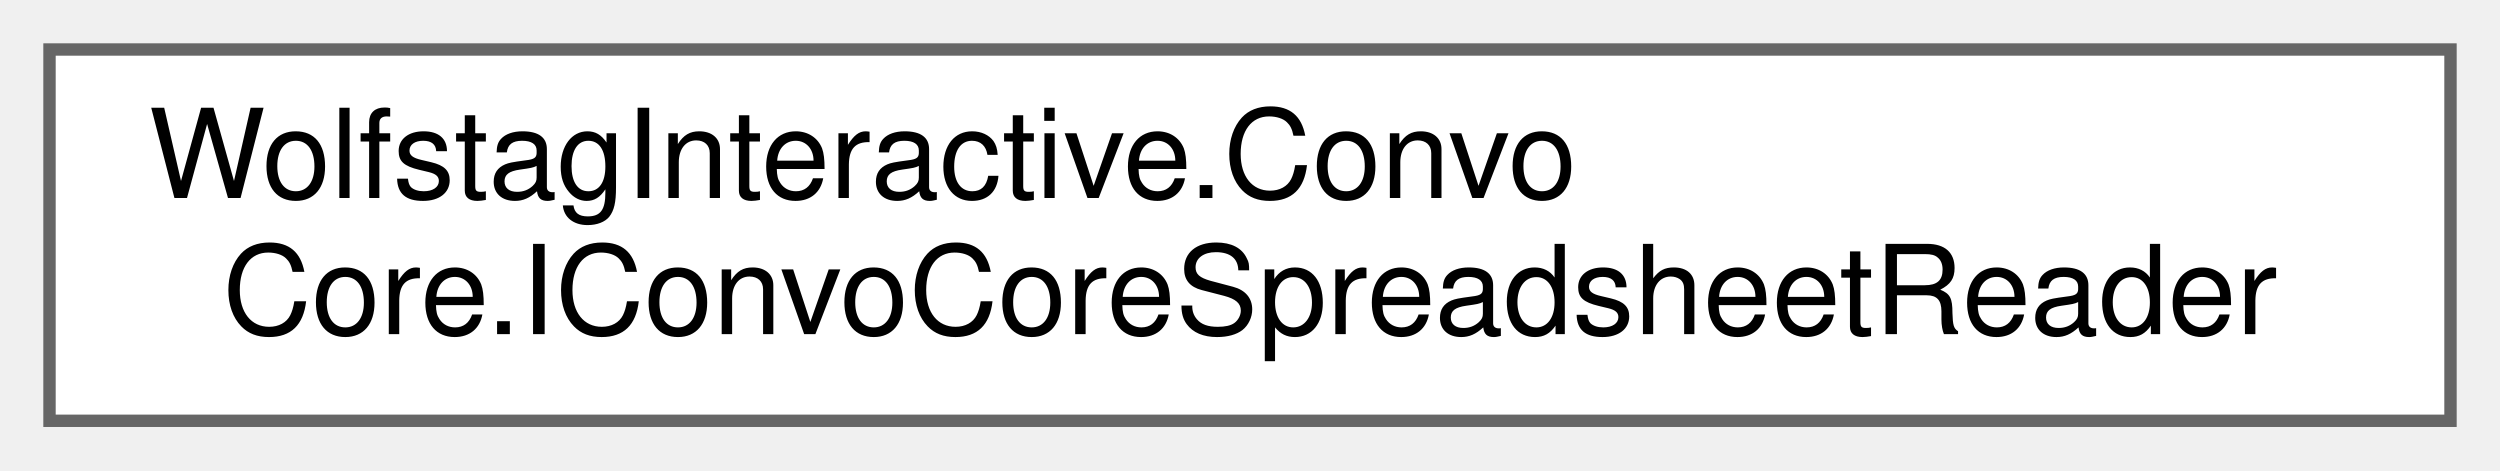
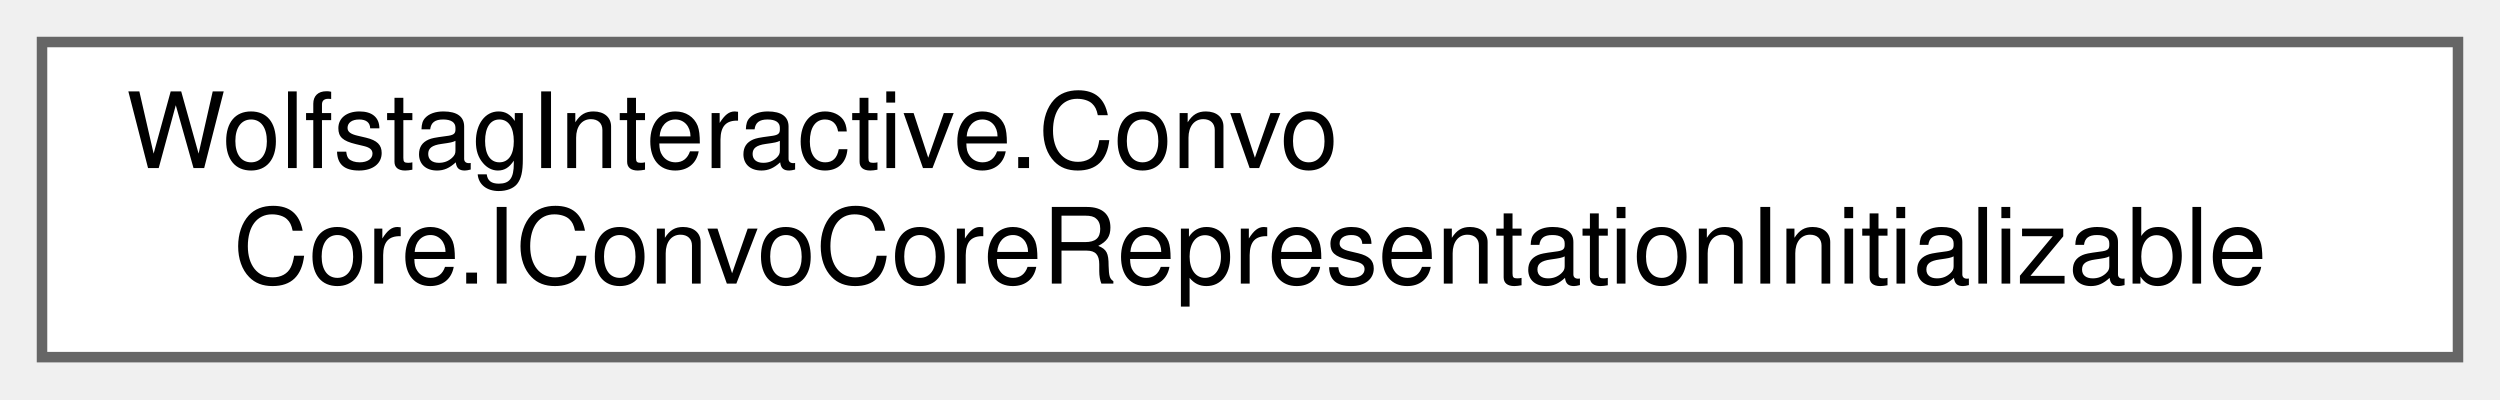
- <svg xmlns="http://www.w3.org/2000/svg" xmlns:xlink="http://www.w3.org/1999/xlink" width="202pt" height="38pt" viewBox="0.00 0.00 202.00 38.00">
+ <svg xmlns="http://www.w3.org/2000/svg" xmlns:xlink="http://www.w3.org/1999/xlink" width="238pt" height="38pt" viewBox="0.00 0.00 238.00 38.00">
  <g id="graph0" class="graph" transform="scale(1 1) rotate(0) translate(4 34)">
    <g id="Node000000" class="node">
      <g id="a_Node000000">
-         <a xlink:href="interfaceWolfstagInteractive_1_1ConvoCore_1_1IConvoCoreSpreadsheetReader.html" target="_top" xlink:title="Defines the contract for reading a spreadsheet file into ConvoCore's internal dialogue configuration ...">
-           <polygon fill="white" stroke="#666666" points="194,-30 0,-30 0,0 194,0 194,-30" />
+         <a xlink:href="interfaceWolfstagInteractive_1_1ConvoCore_1_1IConvoCoreRepresentationInitializable.html" target="_top" xlink:title="Optional interface for character representations that require manual initialization.">
+           <polygon fill="white" stroke="#666666" points="230,-30 0,-30 0,0 230,0 230,-30" />
          <text text-anchor="start" x="8" y="-18" font-family="Helvetica,sans-Serif" font-size="10.00">WolfstagInteractive.Convo</text>
-           <text text-anchor="middle" x="97" y="-7" font-family="Helvetica,sans-Serif" font-size="10.00">Core.IConvoCoreSpreadsheetReader</text>
+           <text text-anchor="middle" x="115" y="-7" font-family="Helvetica,sans-Serif" font-size="10.00">Core.IConvoCoreRepresentationInitializable</text>
        </a>
      </g>
    </g>
  </g>
</svg>
